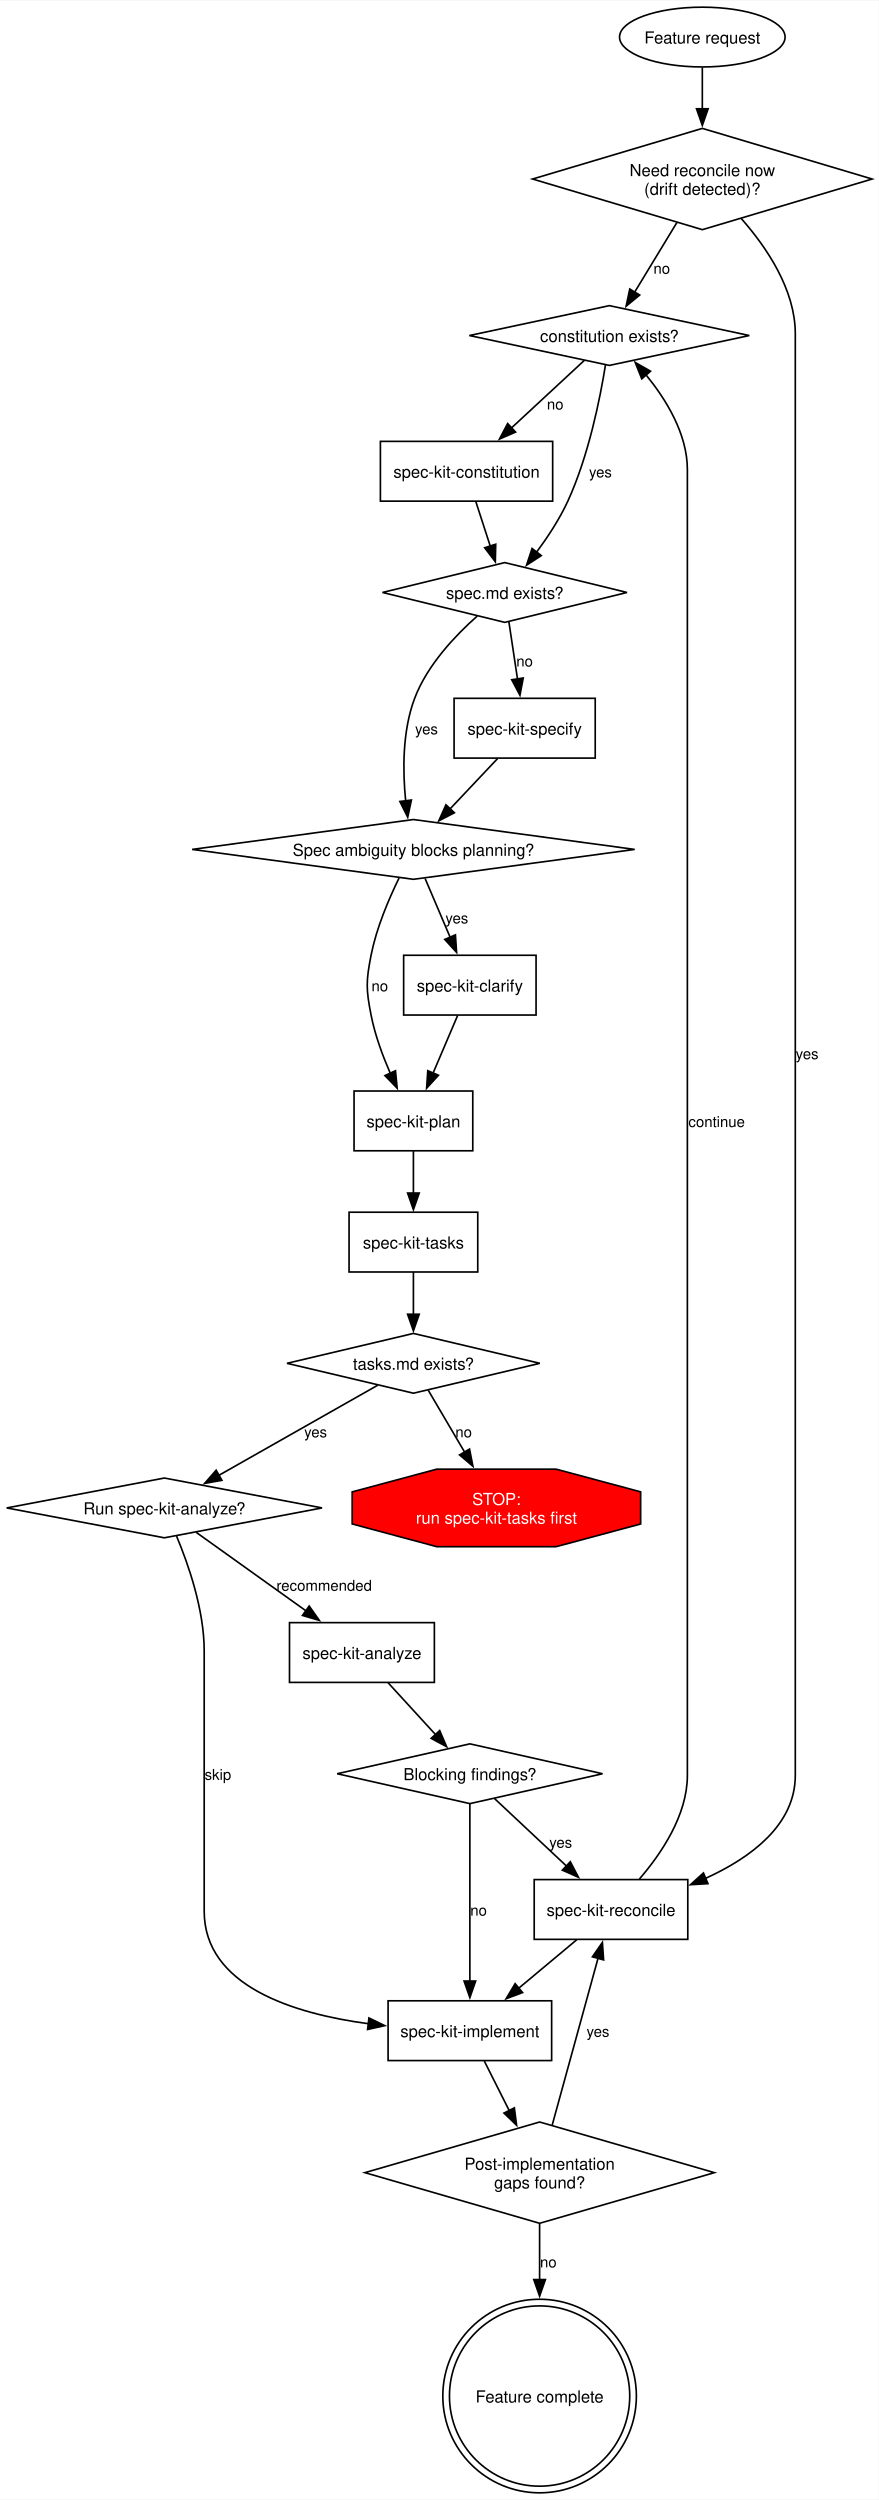
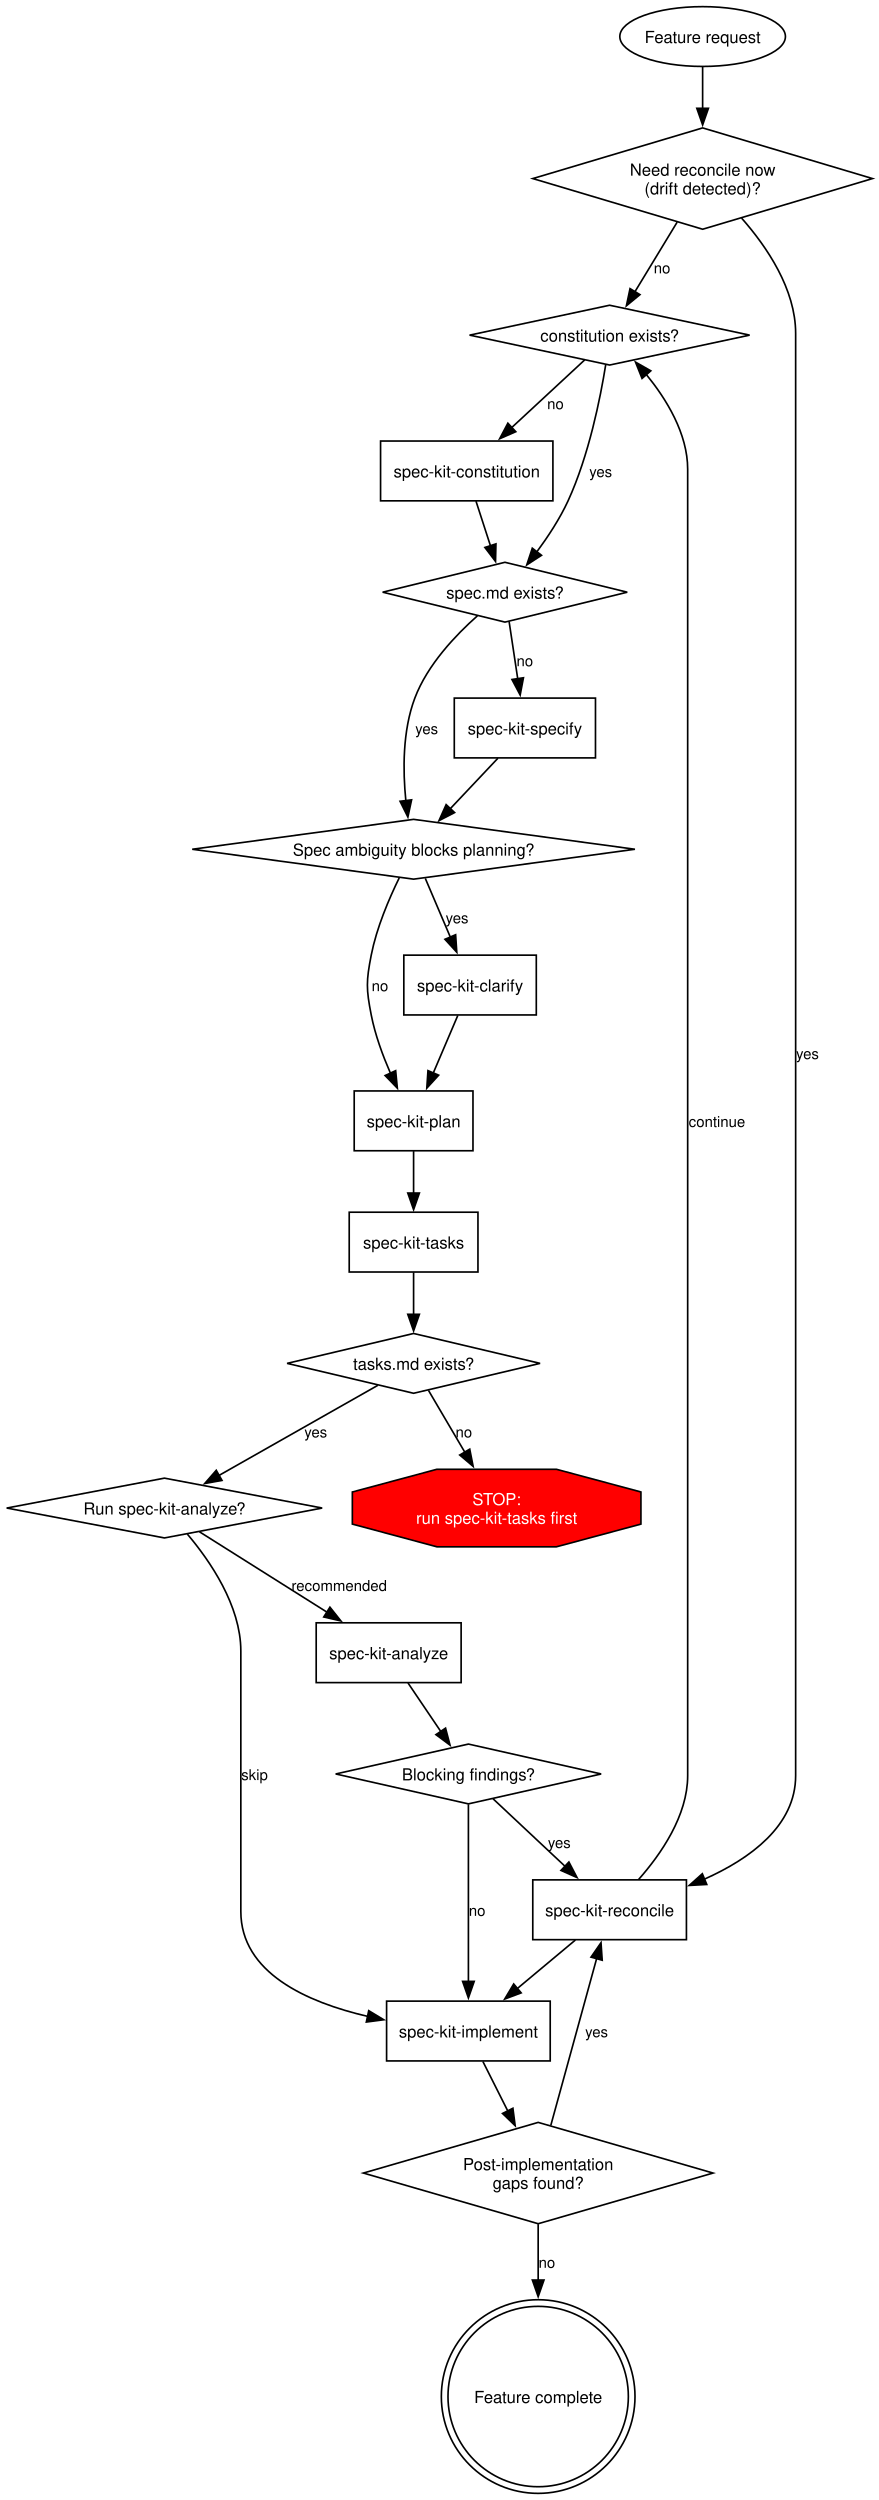
- <svg xmlns="http://www.w3.org/2000/svg" width="529pt" height="1505pt" viewBox="0.00 0.00 529.23 1505.01">
+ <svg xmlns="http://www.w3.org/2000/svg" width="529pt" height="1505pt" viewBox="0.00 0.00 529.00 1505.00">
  <g id="graph0" class="graph" transform="scale(1 1) rotate(0) translate(4 1501.01)">
    <polygon fill="white" stroke="none" points="-4,4 -4,-1501.01 525.23,-1501.01 525.23,4 -4,4" />
    <g id="node1" class="node">
      <ellipse fill="none" stroke="black" cx="418.98" cy="-1479.01" rx="49.85" ry="18" />
-       <text text-anchor="middle" x="418.98" y="-1475.14" font-family="Helvetica,sans-Serif" font-size="10.00">Feature request</text>
+       <text xml:space="preserve" text-anchor="middle" x="418.98" y="-1475.14" font-family="Helvetica,sans-Serif" font-size="10.00">Feature request</text>
    </g>
    <g id="node2" class="node">
      <polygon fill="none" stroke="black" points="418.98,-1424.01 316.73,-1393.51 418.98,-1363.01 521.23,-1393.51 418.98,-1424.01" />
-       <text text-anchor="middle" x="418.98" y="-1395.26" font-family="Helvetica,sans-Serif" font-size="10.00">Need reconcile now</text>
-       <text text-anchor="middle" x="418.98" y="-1384.01" font-family="Helvetica,sans-Serif" font-size="10.00">(drift detected)?</text>
+       <text xml:space="preserve" text-anchor="middle" x="418.98" y="-1395.26" font-family="Helvetica,sans-Serif" font-size="10.00">Need reconcile now</text>
+       <text xml:space="preserve" text-anchor="middle" x="418.98" y="-1384.01" font-family="Helvetica,sans-Serif" font-size="10.00">(drift detected)?</text>
    </g>
    <g id="edge1" class="edge">
      <path fill="none" stroke="black" d="M418.98,-1460.71C418.98,-1453.41 418.98,-1444.56 418.98,-1435.74" />
      <polygon fill="black" stroke="black" points="422.48,-1435.81 418.98,-1425.81 415.48,-1435.81 422.48,-1435.81" />
    </g>
    <g id="node3" class="node">
      <polygon fill="none" stroke="black" points="362.98,-1317.26 278.67,-1299.26 362.98,-1281.26 447.28,-1299.26 362.98,-1317.26" />
-       <text text-anchor="middle" x="362.98" y="-1295.39" font-family="Helvetica,sans-Serif" font-size="10.00">constitution exists?</text>
+       <text xml:space="preserve" text-anchor="middle" x="362.98" y="-1295.39" font-family="Helvetica,sans-Serif" font-size="10.00">constitution exists?</text>
    </g>
    <g id="edge3" class="edge">
      <path fill="none" stroke="black" d="M403.67,-1367.31C395.75,-1354.26 386.11,-1338.37 378.2,-1325.34" />
      <polygon fill="black" stroke="black" points="381.26,-1323.64 373.08,-1316.91 375.28,-1327.27 381.26,-1323.64" />
-       <text text-anchor="middle" x="394.55" y="-1336.46" font-family="Helvetica,sans-Serif" font-size="9.00">no</text>
+       <text xml:space="preserve" text-anchor="middle" x="394.55" y="-1336.46" font-family="Helvetica,sans-Serif" font-size="9.00">no</text>
    </g>
    <g id="node14" class="node">
-       <polygon fill="none" stroke="black" points="410.23,-369.33 317.73,-369.33 317.73,-333.33 410.23,-333.33 410.23,-369.33" />
-       <text text-anchor="middle" x="363.98" y="-347.45" font-family="Helvetica,sans-Serif" font-size="10.00">spec-kit-reconcile</text>
+       <polygon fill="none" stroke="black" points="409.23,-369.33 316.73,-369.33 316.73,-333.33 409.23,-333.33 409.23,-369.33" />
+       <text xml:space="preserve" text-anchor="middle" x="362.98" y="-347.45" font-family="Helvetica,sans-Serif" font-size="10.00">spec-kit-reconcile</text>
    </g>
    <g id="edge2" class="edge">
-       <path fill="none" stroke="black" d="M442.4,-1369.75C457.75,-1352.34 474.98,-1326.87 474.98,-1300.26 474.98,-1300.26 474.98,-1300.26 474.98,-432.08 474.98,-402.2 448.12,-382.42 420.83,-370.03" />
-       <polygon fill="black" stroke="black" points="422.38,-366.88 411.8,-366.23 419.66,-373.33 422.38,-366.88" />
-       <text text-anchor="middle" x="482.1" y="-863.46" font-family="Helvetica,sans-Serif" font-size="9.00">yes</text>
+       <path fill="none" stroke="black" d="M442.4,-1369.75C457.75,-1352.34 474.98,-1326.87 474.98,-1300.26 474.98,-1300.26 474.98,-1300.26 474.98,-432.08 474.98,-401.91 447.69,-382.1 420.05,-369.76" />
+       <polygon fill="black" stroke="black" points="421.48,-366.56 410.9,-365.97 418.8,-373.03 421.48,-366.56" />
+       <text xml:space="preserve" text-anchor="middle" x="482.1" y="-863.46" font-family="Helvetica,sans-Serif" font-size="9.00">yes</text>
    </g>
    <g id="node4" class="node">
      <polygon fill="none" stroke="black" points="328.85,-1235.51 225.1,-1235.51 225.1,-1199.51 328.85,-1199.51 328.85,-1235.51" />
-       <text text-anchor="middle" x="276.98" y="-1213.64" font-family="Helvetica,sans-Serif" font-size="10.00">spec-kit-constitution</text>
+       <text xml:space="preserve" text-anchor="middle" x="276.98" y="-1213.64" font-family="Helvetica,sans-Serif" font-size="10.00">spec-kit-constitution</text>
    </g>
    <g id="edge5" class="edge">
      <path fill="none" stroke="black" d="M348,-1284.37C335.85,-1273.11 318.41,-1256.94 303.86,-1243.44" />
      <polygon fill="black" stroke="black" points="306.5,-1241.12 296.79,-1236.89 301.74,-1246.26 306.5,-1241.12" />
-       <text text-anchor="middle" x="330.37" y="-1254.71" font-family="Helvetica,sans-Serif" font-size="9.00">no</text>
+       <text xml:space="preserve" text-anchor="middle" x="330.37" y="-1254.71" font-family="Helvetica,sans-Serif" font-size="9.00">no</text>
    </g>
    <g id="node5" class="node">
      <polygon fill="none" stroke="black" points="299.98,-1162.51 226.34,-1144.51 299.98,-1126.51 373.61,-1144.51 299.98,-1162.51" />
-       <text text-anchor="middle" x="299.98" y="-1140.64" font-family="Helvetica,sans-Serif" font-size="10.00">spec.md exists?</text>
+       <text xml:space="preserve" text-anchor="middle" x="299.98" y="-1140.64" font-family="Helvetica,sans-Serif" font-size="10.00">spec.md exists?</text>
    </g>
    <g id="edge6" class="edge">
      <path fill="none" stroke="black" d="M360.66,-1281.57C357.43,-1261.42 350.52,-1226.83 337.98,-1199.51 333,-1188.69 325.81,-1177.76 319.01,-1168.59" />
      <polygon fill="black" stroke="black" points="321.99,-1166.72 313.11,-1160.94 316.45,-1171 321.99,-1166.72" />
-       <text text-anchor="middle" x="357.62" y="-1213.84" font-family="Helvetica,sans-Serif" font-size="9.00">yes</text>
+       <text xml:space="preserve" text-anchor="middle" x="357.62" y="-1213.84" font-family="Helvetica,sans-Serif" font-size="9.00">yes</text>
    </g>
    <g id="edge7" class="edge">
      <path fill="none" stroke="black" d="M282.54,-1199.33C285.16,-1191.25 288.34,-1181.42 291.27,-1172.39" />
      <polygon fill="black" stroke="black" points="294.56,-1173.6 294.31,-1163.01 287.9,-1171.44 294.56,-1173.6" />
    </g>
    <g id="node6" class="node">
      <polygon fill="none" stroke="black" points="354.48,-1080.76 269.48,-1080.76 269.48,-1044.76 354.48,-1044.76 354.48,-1080.76" />
-       <text text-anchor="middle" x="311.98" y="-1058.89" font-family="Helvetica,sans-Serif" font-size="10.00">spec-kit-specify</text>
+       <text xml:space="preserve" text-anchor="middle" x="311.98" y="-1058.89" font-family="Helvetica,sans-Serif" font-size="10.00">spec-kit-specify</text>
    </g>
    <g id="edge8" class="edge">
      <path fill="none" stroke="black" d="M302.46,-1126.99C303.98,-1116.93 305.95,-1103.81 307.71,-1092.13" />
      <polygon fill="black" stroke="black" points="311.12,-1093 309.14,-1082.59 304.19,-1091.96 311.12,-1093" />
-       <text text-anchor="middle" x="311.94" y="-1099.96" font-family="Helvetica,sans-Serif" font-size="9.00">no</text>
+       <text xml:space="preserve" text-anchor="middle" x="311.94" y="-1099.96" font-family="Helvetica,sans-Serif" font-size="9.00">no</text>
    </g>
    <g id="node7" class="node">
      <polygon fill="none" stroke="black" points="244.98,-1007.76 111.72,-989.76 244.98,-971.76 378.23,-989.76 244.98,-1007.76" />
-       <text text-anchor="middle" x="244.98" y="-985.89" font-family="Helvetica,sans-Serif" font-size="10.00">Spec ambiguity blocks planning?</text>
+       <text xml:space="preserve" text-anchor="middle" x="244.98" y="-985.89" font-family="Helvetica,sans-Serif" font-size="10.00">Spec ambiguity blocks planning?</text>
    </g>
    <g id="edge9" class="edge">
      <path fill="none" stroke="black" d="M283.43,-1130.31C270.43,-1118.8 253.3,-1100.84 245.73,-1080.76 238.3,-1061.07 238.48,-1037.18 240.32,-1018.97" />
      <polygon fill="black" stroke="black" points="243.78,-1019.51 241.55,-1009.15 236.83,-1018.64 243.78,-1019.51" />
-       <text text-anchor="middle" x="252.85" y="-1059.09" font-family="Helvetica,sans-Serif" font-size="9.00">yes</text>
+       <text xml:space="preserve" text-anchor="middle" x="252.85" y="-1059.09" font-family="Helvetica,sans-Serif" font-size="9.00">yes</text>
    </g>
    <g id="edge10" class="edge">
      <path fill="none" stroke="black" d="M295.76,-1044.58C287.13,-1035.43 276.4,-1024.06 267.02,-1014.13" />
      <polygon fill="black" stroke="black" points="269.67,-1011.84 260.26,-1006.97 264.58,-1016.64 269.67,-1011.84" />
    </g>
    <g id="node8" class="node">
      <polygon fill="none" stroke="black" points="318.85,-926.01 239.1,-926.01 239.1,-890.01 318.85,-890.01 318.85,-926.01" />
-       <text text-anchor="middle" x="278.98" y="-904.14" font-family="Helvetica,sans-Serif" font-size="10.00">spec-kit-clarify</text>
+       <text xml:space="preserve" text-anchor="middle" x="278.98" y="-904.14" font-family="Helvetica,sans-Serif" font-size="10.00">spec-kit-clarify</text>
    </g>
    <g id="edge11" class="edge">
      <path fill="none" stroke="black" d="M252.02,-972.24C256.4,-961.97 262.14,-948.51 267.19,-936.65" />
      <polygon fill="black" stroke="black" points="270.29,-938.31 270.99,-927.74 263.85,-935.56 270.29,-938.31" />
-       <text text-anchor="middle" x="271.14" y="-945.21" font-family="Helvetica,sans-Serif" font-size="9.00">yes</text>
+       <text xml:space="preserve" text-anchor="middle" x="271.14" y="-945.21" font-family="Helvetica,sans-Serif" font-size="9.00">yes</text>
    </g>
    <g id="node9" class="node">
      <polygon fill="none" stroke="black" points="280.73,-844.26 209.23,-844.26 209.23,-808.26 280.73,-808.26 280.73,-844.26" />
-       <text text-anchor="middle" x="244.98" y="-822.39" font-family="Helvetica,sans-Serif" font-size="10.00">spec-kit-plan</text>
+       <text xml:space="preserve" text-anchor="middle" x="244.98" y="-822.39" font-family="Helvetica,sans-Serif" font-size="10.00">spec-kit-plan</text>
    </g>
    <g id="edge12" class="edge">
      <path fill="none" stroke="black" d="M236.34,-972.53C230.28,-960.16 222.7,-942.52 219.48,-926.01 216.41,-910.31 216.41,-905.72 219.48,-890.01 221.8,-878.11 226.39,-865.61 231.05,-854.92" />
      <polygon fill="black" stroke="black" points="234.19,-856.47 235.2,-845.93 227.83,-853.54 234.19,-856.47" />
-       <text text-anchor="middle" x="224.73" y="-904.34" font-family="Helvetica,sans-Serif" font-size="9.00">no</text>
+       <text xml:space="preserve" text-anchor="middle" x="224.73" y="-904.34" font-family="Helvetica,sans-Serif" font-size="9.00">no</text>
    </g>
    <g id="edge13" class="edge">
      <path fill="none" stroke="black" d="M271.6,-889.71C267.28,-879.57 261.72,-866.53 256.8,-854.99" />
      <polygon fill="black" stroke="black" points="260.07,-853.75 252.93,-845.93 253.63,-856.5 260.07,-853.75" />
    </g>
    <g id="node10" class="node">
      <polygon fill="none" stroke="black" points="283.73,-771.26 206.23,-771.26 206.23,-735.26 283.73,-735.26 283.73,-771.26" />
-       <text text-anchor="middle" x="244.98" y="-749.39" font-family="Helvetica,sans-Serif" font-size="10.00">spec-kit-tasks</text>
+       <text xml:space="preserve" text-anchor="middle" x="244.98" y="-749.39" font-family="Helvetica,sans-Serif" font-size="10.00">spec-kit-tasks</text>
    </g>
    <g id="edge14" class="edge">
      <path fill="none" stroke="black" d="M244.98,-808.08C244.98,-800.49 244.98,-791.37 244.98,-782.8" />
      <polygon fill="black" stroke="black" points="248.48,-782.81 244.98,-772.81 241.48,-782.81 248.48,-782.81" />
    </g>
    <g id="node15" class="node">
      <polygon fill="none" stroke="black" points="244.98,-698.26 168.83,-680.26 244.98,-662.26 321.12,-680.26 244.98,-698.26" />
-       <text text-anchor="middle" x="244.98" y="-676.39" font-family="Helvetica,sans-Serif" font-size="10.00">tasks.md exists?</text>
+       <text xml:space="preserve" text-anchor="middle" x="244.98" y="-676.39" font-family="Helvetica,sans-Serif" font-size="10.00">tasks.md exists?</text>
    </g>
    <g id="edge15" class="edge">
      <path fill="none" stroke="black" d="M244.98,-735.08C244.98,-727.49 244.98,-718.37 244.98,-709.8" />
      <polygon fill="black" stroke="black" points="248.48,-709.81 244.98,-699.81 241.48,-709.81 248.48,-709.81" />
    </g>
    <g id="node11" class="node">
      <polygon fill="none" stroke="black" points="94.98,-611.17 0,-593.17 94.98,-575.17 189.95,-593.17 94.98,-611.17" />
-       <text text-anchor="middle" x="94.98" y="-589.29" font-family="Helvetica,sans-Serif" font-size="10.00">Run spec-kit-analyze?</text>
+       <text xml:space="preserve" text-anchor="middle" x="94.98" y="-589.29" font-family="Helvetica,sans-Serif" font-size="10.00">Run spec-kit-analyze?</text>
    </g>
    <g id="node12" class="node">
-       <polygon fill="none" stroke="black" points="257.6,-524.08 170.35,-524.08 170.35,-488.08 257.6,-488.08 257.6,-524.08" />
-       <text text-anchor="middle" x="213.98" y="-502.2" font-family="Helvetica,sans-Serif" font-size="10.00">spec-kit-analyze</text>
+       <polygon fill="none" stroke="black" points="273.6,-524.08 186.35,-524.08 186.35,-488.08 273.6,-488.08 273.6,-524.08" />
+       <text xml:space="preserve" text-anchor="middle" x="229.98" y="-502.2" font-family="Helvetica,sans-Serif" font-size="10.00">spec-kit-analyze</text>
    </g>
    <g id="edge18" class="edge">
-       <path fill="none" stroke="black" d="M114.09,-578.5C131.95,-565.73 158.99,-546.39 180.44,-531.06" />
-       <polygon fill="black" stroke="black" points="182.21,-534.09 188.31,-525.43 178.14,-528.4 182.21,-534.09" />
-       <text text-anchor="middle" x="191.22" y="-543.28" font-family="Helvetica,sans-Serif" font-size="9.00">recommended</text>
+       <path fill="none" stroke="black" d="M116.07,-578.87C136.63,-565.92 168.31,-545.94 193.05,-530.35" />
+       <polygon fill="black" stroke="black" points="194.62,-533.5 201.21,-525.21 190.89,-527.58 194.62,-533.5" />
+       <text xml:space="preserve" text-anchor="middle" x="200.18" y="-543.28" font-family="Helvetica,sans-Serif" font-size="9.00">recommended</text>
    </g>
    <g id="node17" class="node">
-       <polygon fill="none" stroke="black" points="328.23,-296.33 229.73,-296.33 229.73,-260.33 328.23,-260.33 328.23,-296.33" />
-       <text text-anchor="middle" x="278.98" y="-274.45" font-family="Helvetica,sans-Serif" font-size="10.00">spec-kit-implement</text>
+       <polygon fill="none" stroke="black" points="327.23,-296.33 228.73,-296.33 228.73,-260.33 327.23,-260.33 327.23,-296.33" />
+       <text xml:space="preserve" text-anchor="middle" x="277.98" y="-274.45" font-family="Helvetica,sans-Serif" font-size="10.00">spec-kit-implement</text>
    </g>
    <g id="edge19" class="edge">
-       <path fill="none" stroke="black" d="M102.31,-576.23C109.36,-559.41 118.98,-531.94 118.98,-507.08 118.98,-507.08 118.98,-507.08 118.98,-350.33 118.98,-305.22 172.76,-288.55 217.96,-282.51" />
-       <polygon fill="black" stroke="black" points="218.2,-286 227.72,-281.36 217.38,-279.05 218.2,-286" />
-       <text text-anchor="middle" x="127.23" y="-429.4" font-family="Helvetica,sans-Serif" font-size="9.00">skip</text>
+       <path fill="none" stroke="black" d="M108.78,-577.48C122.33,-561.46 140.98,-534.45 140.98,-507.08 140.98,-507.08 140.98,-507.08 140.98,-350.33 140.98,-313.42 180.64,-295.68 217.29,-287.16" />
+       <polygon fill="black" stroke="black" points="217.97,-290.59 227.03,-285.11 216.53,-283.74 217.97,-290.59" />
+       <text xml:space="preserve" text-anchor="middle" x="149.23" y="-429.4" font-family="Helvetica,sans-Serif" font-size="9.00">skip</text>
    </g>
    <g id="node13" class="node">
-       <polygon fill="none" stroke="black" points="278.98,-451.08 199.06,-433.08 278.98,-415.08 358.89,-433.08 278.98,-451.08" />
-       <text text-anchor="middle" x="278.98" y="-429.2" font-family="Helvetica,sans-Serif" font-size="10.00">Blocking findings?</text>
+       <polygon fill="none" stroke="black" points="277.98,-451.08 198.06,-433.08 277.98,-415.08 357.89,-433.08 277.98,-451.08" />
+       <text xml:space="preserve" text-anchor="middle" x="277.98" y="-429.2" font-family="Helvetica,sans-Serif" font-size="10.00">Blocking findings?</text>
    </g>
    <g id="edge20" class="edge">
-       <path fill="none" stroke="black" d="M229.71,-487.89C238.31,-478.49 249.07,-466.74 258.34,-456.62" />
-       <polygon fill="black" stroke="black" points="260.81,-459.1 264.98,-449.36 255.65,-454.37 260.81,-459.1" />
+       <path fill="none" stroke="black" d="M241.59,-487.89C247.53,-479.12 254.84,-468.29 261.36,-458.65" />
+       <polygon fill="black" stroke="black" points="264.22,-460.68 266.92,-450.43 258.42,-456.76 264.22,-460.68" />
    </g>
    <g id="edge21" class="edge">
-       <path fill="none" stroke="black" d="M293.78,-418.18C305.79,-406.92 323.02,-390.75 337.41,-377.25" />
-       <polygon fill="black" stroke="black" points="339.48,-380.1 344.38,-370.71 334.69,-375 339.48,-380.1" />
-       <text text-anchor="middle" x="333.69" y="-388.53" font-family="Helvetica,sans-Serif" font-size="9.00">yes</text>
+       <path fill="none" stroke="black" d="M292.78,-418.18C304.79,-406.92 322.02,-390.75 336.41,-377.25" />
+       <polygon fill="black" stroke="black" points="338.48,-380.1 343.38,-370.71 333.69,-375 338.48,-380.1" />
+       <text xml:space="preserve" text-anchor="middle" x="332.69" y="-388.53" font-family="Helvetica,sans-Serif" font-size="9.00">yes</text>
    </g>
    <g id="edge22" class="edge">
-       <path fill="none" stroke="black" d="M278.98,-414.85C278.98,-388.95 278.98,-339.67 278.98,-308.21" />
-       <polygon fill="black" stroke="black" points="282.48,-308.24 278.98,-298.24 275.48,-308.24 282.48,-308.24" />
-       <text text-anchor="middle" x="284.23" y="-347.65" font-family="Helvetica,sans-Serif" font-size="9.00">no</text>
+       <path fill="none" stroke="black" d="M277.98,-414.85C277.98,-388.95 277.98,-339.67 277.98,-308.21" />
+       <polygon fill="black" stroke="black" points="281.48,-308.24 277.98,-298.24 274.48,-308.24 281.48,-308.24" />
+       <text xml:space="preserve" text-anchor="middle" x="283.23" y="-347.65" font-family="Helvetica,sans-Serif" font-size="9.00">no</text>
    </g>
    <g id="edge4" class="edge">
-       <path fill="none" stroke="black" d="M381.1,-369.69C394.18,-384.84 409.98,-408.1 409.98,-432.08 409.98,-1218.51 409.98,-1218.51 409.98,-1218.51 409.98,-1239.94 397.23,-1260.68 385.01,-1275.64" />
+       <path fill="none" stroke="black" d="M380.48,-369.62C393.84,-384.73 409.98,-407.97 409.98,-432.08 409.98,-1218.51 409.98,-1218.51 409.98,-1218.51 409.98,-1239.94 397.23,-1260.68 385.01,-1275.64" />
      <polygon fill="black" stroke="black" points="382.51,-1273.18 378.58,-1283.02 387.79,-1277.77 382.51,-1273.18" />
-       <text text-anchor="middle" x="427.6" y="-822.59" font-family="Helvetica,sans-Serif" font-size="9.00">continue</text>
+       <text xml:space="preserve" text-anchor="middle" x="427.6" y="-822.59" font-family="Helvetica,sans-Serif" font-size="9.00">continue</text>
    </g>
    <g id="edge23" class="edge">
-       <path fill="none" stroke="black" d="M343.4,-333.14C332.83,-324.31 319.76,-313.4 308.17,-303.71" />
-       <polygon fill="black" stroke="black" points="310.74,-301.3 300.82,-297.57 306.25,-306.67 310.74,-301.3" />
+       <path fill="none" stroke="black" d="M342.4,-333.14C331.83,-324.31 318.76,-313.4 307.17,-303.71" />
+       <polygon fill="black" stroke="black" points="309.74,-301.3 299.82,-297.57 305.25,-306.67 309.74,-301.3" />
    </g>
    <g id="edge16" class="edge">
      <path fill="none" stroke="black" d="M223.48,-667.07C198.41,-652.85 156.69,-629.18 127.61,-612.68" />
      <polygon fill="black" stroke="black" points="129.64,-609.81 119.22,-607.92 126.19,-615.9 129.64,-609.81" />
-       <text text-anchor="middle" x="186.08" y="-635.71" font-family="Helvetica,sans-Serif" font-size="9.00">yes</text>
+       <text xml:space="preserve" text-anchor="middle" x="186.08" y="-635.71" font-family="Helvetica,sans-Serif" font-size="9.00">yes</text>
    </g>
    <g id="node16" class="node">
      <polygon fill="red" stroke="black" points="381.84,-583.5 381.84,-602.84 330.96,-616.51 258.99,-616.51 208.11,-602.84 208.11,-583.5 258.99,-569.83 330.96,-569.83 381.84,-583.5" />
-       <text text-anchor="middle" x="294.98" y="-594.92" font-family="Helvetica,sans-Serif" font-size="10.00" fill="white">STOP:</text>
-       <text text-anchor="middle" x="294.98" y="-583.67" font-family="Helvetica,sans-Serif" font-size="10.00" fill="white">run spec-kit-tasks first</text>
+       <text xml:space="preserve" text-anchor="middle" x="294.98" y="-594.92" font-family="Helvetica,sans-Serif" font-size="10.00" fill="white">STOP:</text>
+       <text xml:space="preserve" text-anchor="middle" x="294.98" y="-583.67" font-family="Helvetica,sans-Serif" font-size="10.00" fill="white">run spec-kit-tasks first</text>
    </g>
    <g id="edge17" class="edge">
      <path fill="none" stroke="black" d="M253.91,-664.05C259.99,-653.72 268.25,-639.65 275.78,-626.84" />
      <polygon fill="black" stroke="black" points="278.78,-628.64 280.83,-618.25 272.75,-625.09 278.78,-628.64" />
-       <text text-anchor="middle" x="275.23" y="-635.71" font-family="Helvetica,sans-Serif" font-size="9.00">no</text>
+       <text xml:space="preserve" text-anchor="middle" x="275.23" y="-635.71" font-family="Helvetica,sans-Serif" font-size="9.00">no</text>
    </g>
    <g id="node18" class="node">
-       <polygon fill="none" stroke="black" points="320.98,-223.33 215.73,-192.83 320.98,-162.33 426.23,-192.83 320.98,-223.33" />
-       <text text-anchor="middle" x="320.98" y="-194.58" font-family="Helvetica,sans-Serif" font-size="10.00">Post-implementation</text>
-       <text text-anchor="middle" x="320.98" y="-183.33" font-family="Helvetica,sans-Serif" font-size="10.00">gaps found?</text>
+       <polygon fill="none" stroke="black" points="319.98,-223.33 214.73,-192.83 319.98,-162.33 425.23,-192.83 319.98,-223.33" />
+       <text xml:space="preserve" text-anchor="middle" x="319.98" y="-194.58" font-family="Helvetica,sans-Serif" font-size="10.00">Post-implementation</text>
+       <text xml:space="preserve" text-anchor="middle" x="319.98" y="-183.33" font-family="Helvetica,sans-Serif" font-size="10.00">gaps found?</text>
    </g>
    <g id="edge24" class="edge">
-       <path fill="none" stroke="black" d="M287.68,-260.03C292.04,-251.35 297.49,-240.51 302.72,-230.13" />
-       <polygon fill="black" stroke="black" points="305.77,-231.85 307.13,-221.35 299.51,-228.71 305.77,-231.85" />
+       <path fill="none" stroke="black" d="M286.68,-260.03C291.04,-251.35 296.49,-240.51 301.72,-230.13" />
+       <polygon fill="black" stroke="black" points="304.77,-231.85 306.13,-221.35 298.51,-228.71 304.77,-231.85" />
    </g>
    <g id="edge26" class="edge">
-       <path fill="none" stroke="black" d="M328.58,-221.51C336.37,-249.84 348.4,-293.64 356.23,-322.15" />
-       <polygon fill="black" stroke="black" points="352.78,-322.81 358.81,-331.52 359.53,-320.95 352.78,-322.81" />
-       <text text-anchor="middle" x="356.14" y="-274.65" font-family="Helvetica,sans-Serif" font-size="9.00">yes</text>
+       <path fill="none" stroke="black" d="M327.58,-221.51C335.37,-249.84 347.4,-293.64 355.23,-322.15" />
+       <polygon fill="black" stroke="black" points="351.78,-322.81 357.81,-331.52 358.53,-320.95 351.78,-322.81" />
+       <text xml:space="preserve" text-anchor="middle" x="355.14" y="-274.65" font-family="Helvetica,sans-Serif" font-size="9.00">yes</text>
    </g>
    <g id="node19" class="node">
-       <ellipse fill="none" stroke="black" cx="320.98" cy="-58.29" rx="54.29" ry="54.29" />
-       <ellipse fill="none" stroke="black" cx="320.98" cy="-58.29" rx="58.29" ry="58.29" />
-       <text text-anchor="middle" x="320.98" y="-54.41" font-family="Helvetica,sans-Serif" font-size="10.00">Feature complete</text>
+       <ellipse fill="none" stroke="black" cx="319.98" cy="-58.29" rx="54.29" ry="54.29" />
+       <ellipse fill="none" stroke="black" cx="319.98" cy="-58.29" rx="58.29" ry="58.29" />
+       <text xml:space="preserve" text-anchor="middle" x="319.98" y="-54.41" font-family="Helvetica,sans-Serif" font-size="10.00">Feature complete</text>
    </g>
    <g id="edge25" class="edge">
-       <path fill="none" stroke="black" d="M320.98,-162.08C320.98,-151.96 320.98,-140.19 320.98,-128.29" />
-       <polygon fill="black" stroke="black" points="324.48,-128.42 320.98,-118.42 317.48,-128.42 324.48,-128.42" />
-       <text text-anchor="middle" x="326.23" y="-135.78" font-family="Helvetica,sans-Serif" font-size="9.00">no</text>
+       <path fill="none" stroke="black" d="M319.98,-162.08C319.98,-151.96 319.98,-140.19 319.98,-128.29" />
+       <polygon fill="black" stroke="black" points="323.48,-128.42 319.98,-118.42 316.48,-128.42 323.48,-128.42" />
+       <text xml:space="preserve" text-anchor="middle" x="325.23" y="-135.78" font-family="Helvetica,sans-Serif" font-size="9.00">no</text>
    </g>
  </g>
</svg>
